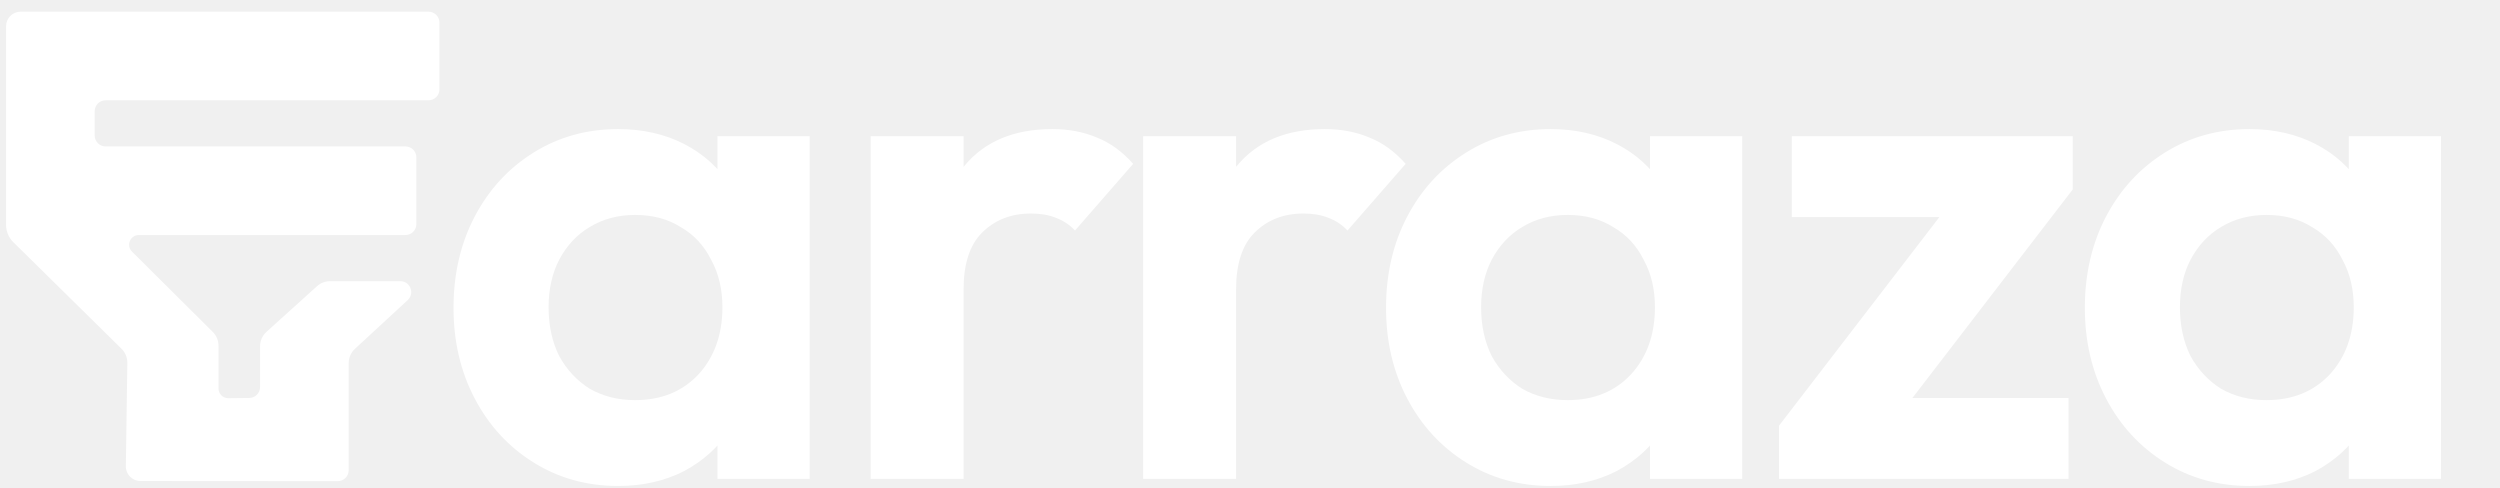
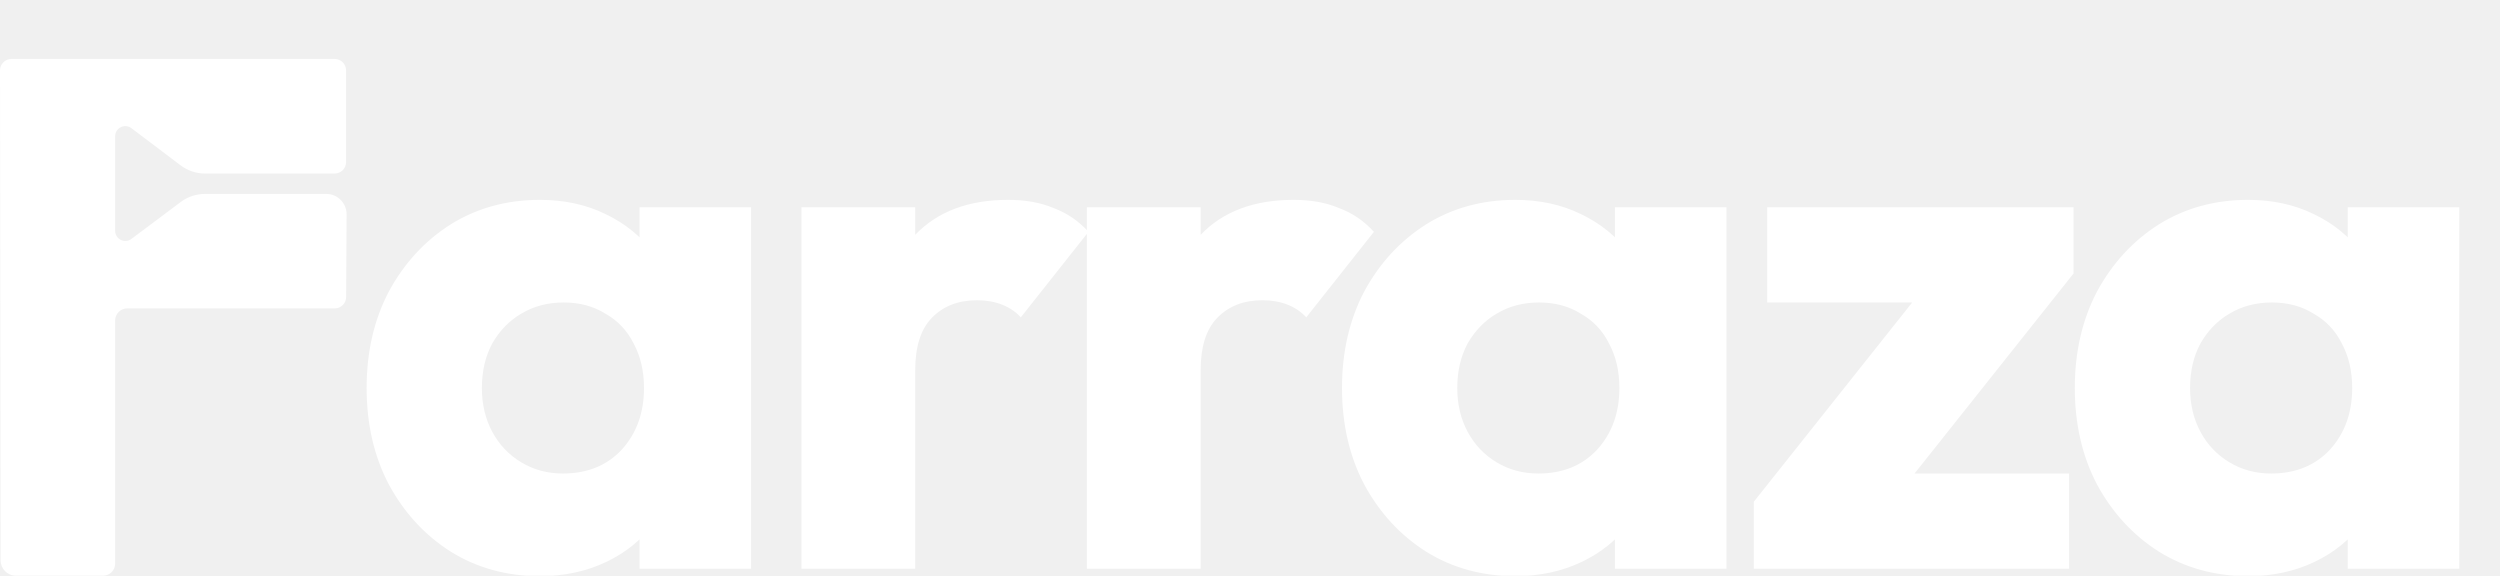
- <svg xmlns="http://www.w3.org/2000/svg" width="4119" height="803" viewBox="0 0 4119 803" fill="none">
-   <g clip-path="url(#clip0_73_151)">
-     <path d="M1018.42 800.69C966.989 800.69 920.618 787.831 879.314 762.113C838.009 736.395 805.667 701.325 782.287 656.903C758.907 612.481 747.217 562.604 747.217 507.271C747.217 451.159 758.907 400.892 782.287 356.47C805.667 312.048 838.009 276.978 879.314 251.26C920.618 225.542 966.989 212.683 1018.42 212.683C1058.95 212.683 1095.19 220.866 1127.14 237.232C1159.09 253.598 1184.42 276.588 1203.13 306.203C1222.61 335.038 1233.13 367.77 1234.69 404.399V607.805C1233.13 645.213 1222.61 678.335 1203.13 707.17C1184.42 736.005 1159.09 758.996 1127.14 776.141C1095.19 792.507 1058.95 800.69 1018.42 800.69ZM1046.48 659.241C1089.34 659.241 1124.02 645.213 1150.52 617.157C1177.02 588.322 1190.27 551.303 1190.27 506.102C1190.27 476.487 1184.03 450.38 1171.56 427.779C1159.87 404.399 1143.12 386.474 1121.3 374.005C1100.25 360.756 1075.32 354.132 1046.48 354.132C1018.42 354.132 993.486 360.756 971.665 374.005C950.623 386.474 933.867 404.399 921.398 427.779C909.708 450.38 903.863 476.487 903.863 506.102C903.863 536.496 909.708 563.383 921.398 586.763C933.867 609.364 950.623 627.288 971.665 640.537C993.486 653.006 1018.42 659.241 1046.48 659.241ZM1182.08 789V637.03L1206.63 499.088L1182.08 363.484V224.373H1334.05V789H1182.08ZM1434.46 789V224.373H1587.6V789H1434.46ZM1587.6 476.877L1527.98 437.131C1534.99 367.77 1555.26 313.217 1588.77 273.471C1622.28 232.946 1670.6 212.683 1733.72 212.683C1761 212.683 1785.55 217.359 1807.37 226.711C1829.19 235.284 1849.07 249.701 1866.99 269.964L1771.13 379.85C1762.56 370.498 1752.04 363.484 1739.57 358.808C1727.88 354.132 1714.24 351.794 1698.65 351.794C1665.92 351.794 1639.04 362.315 1617.99 383.357C1597.73 403.62 1587.6 434.793 1587.6 476.877ZM1883.43 789V224.373H2036.57V789H1883.43ZM2036.57 476.877L1976.95 437.131C1983.96 367.77 2004.23 313.217 2037.74 273.471C2071.25 232.946 2119.57 212.683 2182.69 212.683C2209.97 212.683 2234.52 217.359 2256.34 226.711C2278.16 235.284 2298.04 249.701 2315.96 269.964L2220.1 379.85C2211.53 370.498 2201.01 363.484 2188.54 358.808C2176.85 354.132 2163.21 351.794 2147.62 351.794C2114.89 351.794 2088 362.315 2066.96 383.357C2046.7 403.62 2036.57 434.793 2036.57 476.877ZM2554.84 800.69C2503.4 800.69 2457.03 787.831 2415.73 762.113C2374.42 736.395 2342.08 701.325 2318.7 656.903C2295.32 612.481 2283.63 562.604 2283.63 507.271C2283.63 451.159 2295.32 400.892 2318.7 356.47C2342.08 312.048 2374.42 276.978 2415.73 251.26C2457.03 225.542 2503.4 212.683 2554.84 212.683C2595.36 212.683 2631.6 220.866 2663.55 237.232C2695.51 253.598 2720.84 276.588 2739.54 306.203C2759.02 335.038 2769.54 367.77 2771.1 404.399V607.805C2769.54 645.213 2759.02 678.335 2739.54 707.17C2720.84 736.005 2695.51 758.996 2663.55 776.141C2631.6 792.507 2595.36 800.69 2554.84 800.69ZM2582.89 659.241C2625.76 659.241 2660.44 645.213 2686.93 617.157C2713.43 588.322 2726.68 551.303 2726.68 506.102C2726.68 476.487 2720.45 450.38 2707.98 427.779C2696.29 404.399 2679.53 386.474 2657.71 374.005C2636.67 360.756 2611.73 354.132 2582.89 354.132C2554.84 354.132 2529.9 360.756 2508.08 374.005C2487.04 386.474 2470.28 404.399 2457.81 427.779C2446.12 450.38 2440.28 476.487 2440.28 506.102C2440.28 536.496 2446.12 563.383 2457.81 586.763C2470.28 609.364 2487.04 627.288 2508.08 640.537C2529.9 653.006 2554.84 659.241 2582.89 659.241ZM2718.5 789V637.03L2743.05 499.088L2718.5 363.484V224.373H2870.47V789H2718.5ZM2931.13 701.325L3230.39 312.048H3415.09L3115.83 701.325H2931.13ZM2931.13 789V701.325L3052.7 655.734H3408.08V789H2931.13ZM2952.17 357.639V224.373H3415.09V312.048L3292.35 357.639H2952.17ZM3706.21 800.69C3654.78 800.69 3608.41 787.831 3567.1 762.113C3525.8 736.395 3493.45 701.325 3470.07 656.903C3446.69 612.481 3435 562.604 3435 507.271C3435 451.159 3446.69 400.892 3470.07 356.47C3493.45 312.048 3525.8 276.978 3567.1 251.26C3608.41 225.542 3654.78 212.683 3706.21 212.683C3746.74 212.683 3782.98 220.866 3814.93 237.232C3846.88 253.598 3872.21 276.588 3890.91 306.203C3910.4 335.038 3920.92 367.77 3922.48 404.399V607.805C3920.92 645.213 3910.4 678.335 3890.91 707.17C3872.21 736.005 3846.88 758.996 3814.93 776.141C3782.98 792.507 3746.74 800.69 3706.21 800.69ZM3734.27 659.241C3777.13 659.241 3811.81 645.213 3838.31 617.157C3864.81 588.322 3878.05 551.303 3878.05 506.102C3878.05 476.487 3871.82 450.38 3859.35 427.779C3847.66 404.399 3830.9 386.474 3809.08 374.005C3788.04 360.756 3763.1 354.132 3734.27 354.132C3706.21 354.132 3681.27 360.756 3659.45 374.005C3638.41 386.474 3621.65 404.399 3609.18 427.779C3597.49 450.38 3591.65 476.487 3591.65 506.102C3591.65 536.496 3597.49 563.383 3609.18 586.763C3621.65 609.364 3638.41 627.288 3659.45 640.537C3681.27 653.006 3706.21 659.241 3734.27 659.241ZM3869.87 789V637.03L3894.42 499.088L3869.87 363.484V224.373H4021.84V789H3869.87Z" fill="white" />
-     <path d="M724 147.25C724 157.191 715.941 165.25 706 165.25H174C164.059 165.25 156 173.309 156 183.25V223.25C156 233.191 164.059 241.25 174 241.25H668C677.941 241.25 686 249.309 686 259.25V369.25C686 379.191 677.941 387.25 668 387.25H228.789C214.512 387.25 207.384 404.531 217.509 414.597L275 471.75L350.561 546.866C356.603 552.873 360 561.041 360 569.56V640.074C360 648.979 367.271 656.17 376.175 656.073L410.697 655.695C420.561 655.587 428.5 647.56 428.5 637.696V570.471C428.5 561.417 432.335 552.787 439.055 546.72L522.364 471.499C528.245 466.189 535.886 463.25 543.809 463.25H659.484C675.867 463.25 683.732 483.357 671.697 494.473L584.788 574.748C578.229 580.805 574.5 589.327 574.5 598.255V661.75V774.738C574.5 784.684 566.434 792.745 556.488 792.738L231.332 792.517C217.948 792.507 207.158 781.553 207.35 768.171L209.803 597.917C209.929 589.187 206.482 580.785 200.262 574.658L110 485.75L21.93 399.001C14.298 391.483 10 381.218 10 370.504V43.25C10 29.995 20.745 19.25 34 19.25H706C715.941 19.25 724 27.309 724 37.25V147.25Z" fill="white" />
+ <svg xmlns="http://www.w3.org/2000/svg" width="3930" height="905" viewBox="0 0 3930 905" fill="none">
+   <g clip-path="url(#clip0_84_291)">
+     <path d="M544.03 254.824V110.651C544.03 100.71 535.971 92.651 526.03 92.651L18.022 92.651C8.072 92.651 0.01 100.723 0.022 110.673L0.97 881.009C0.987 894.251 11.725 904.977 24.967 904.979L161.997 904.997C172.492 904.999 181 896.492 181 885.997V503.783C181 493.289 189.508 484.782 200.002 484.783L526.127 484.822C536.03 484.823 544.074 476.824 544.129 466.922L544.851 337.002C544.95 319.259 530.594 304.824 512.852 304.824H322.325C308.483 304.824 295.013 309.312 283.937 317.615L206.597 375.592C196.049 383.5 181 375.973 181 362.79V214.295C181 201.083 196.105 193.565 206.646 201.529L283.878 259.886C294.989 268.281 308.535 272.824 322.461 272.824H526.03C535.971 272.824 544.03 264.765 544.03 254.824Z" fill="white" />
+     <path d="M848.708 905.69C796.492 905.69 749.732 892.831 708.428 867.113C667.902 841.395 635.56 806.325 611.401 761.903C588.021 717.481 576.331 666.824 576.331 609.933C576.331 553.042 588.021 502.385 611.401 457.963C635.56 413.541 667.902 378.471 708.428 352.753C749.732 327.035 796.492 314.176 848.708 314.176C886.895 314.176 921.186 321.58 951.58 336.387C982.753 351.194 1008.08 371.847 1027.56 398.344C1047.05 424.062 1057.96 453.677 1060.3 487.188V732.678C1057.96 766.189 1047.05 796.194 1027.56 822.691C1008.86 848.409 983.922 868.672 952.749 883.479C921.575 898.286 886.895 905.69 848.708 905.69ZM884.947 744.368C923.134 744.368 953.918 731.899 977.298 706.96C1000.68 681.242 1012.37 648.9 1012.37 609.933C1012.37 583.436 1006.91 560.056 996.002 539.793C985.87 519.53 971.063 503.944 951.58 493.033C932.876 481.343 911.054 475.498 886.116 475.498C861.177 475.498 838.966 481.343 819.483 493.033C800.779 503.944 785.582 519.53 773.892 539.793C762.981 560.056 757.526 583.436 757.526 609.933C757.526 635.651 762.981 658.641 773.892 678.904C784.802 699.167 799.999 715.143 819.483 726.833C838.966 738.523 860.787 744.368 884.947 744.368ZM1005.35 894V740.861L1032.24 602.919L1005.35 464.977V325.866H1180.7V894H1005.35ZM1259.88 894V325.866H1438.73V894H1259.88ZM1438.73 581.877L1363.92 523.427C1378.72 457.184 1403.66 405.748 1438.73 369.119C1473.8 332.49 1522.51 314.176 1584.86 314.176C1612.13 314.176 1635.9 318.462 1656.17 327.035C1677.21 334.828 1695.52 347.298 1711.11 364.443L1604.73 498.878C1596.94 490.305 1587.2 483.681 1575.51 479.005C1563.82 474.329 1550.57 471.991 1535.76 471.991C1506.15 471.991 1482.38 481.343 1464.45 500.047C1447.31 517.972 1438.73 545.248 1438.73 581.877ZM1708.57 894V325.866H1887.43V894H1708.57ZM1887.43 581.877L1812.61 523.427C1827.42 457.184 1852.36 405.748 1887.43 369.119C1922.5 332.49 1971.21 314.176 2033.55 314.176C2060.83 314.176 2084.6 318.462 2104.86 327.035C2125.9 334.828 2144.22 347.298 2159.8 364.443L2053.43 498.878C2045.63 490.305 2035.89 483.681 2024.2 479.005C2012.51 474.329 1999.26 471.991 1984.46 471.991C1954.84 471.991 1931.07 481.343 1913.15 500.047C1896 517.972 1887.43 545.248 1887.43 581.877ZM2382.02 905.69C2329.8 905.69 2283.04 892.831 2241.74 867.113C2201.21 841.395 2168.87 806.325 2144.71 761.903C2121.33 717.481 2109.64 666.824 2109.64 609.933C2109.64 553.042 2121.33 502.385 2144.71 457.963C2168.87 413.541 2201.21 378.471 2241.74 352.753C2283.04 327.035 2329.8 314.176 2382.02 314.176C2420.2 314.176 2454.49 321.58 2484.89 336.387C2516.06 351.194 2541.39 371.847 2560.87 398.344C2580.36 424.062 2591.27 453.677 2593.6 487.188V732.678C2591.27 766.189 2580.36 796.194 2560.87 822.691C2542.17 848.409 2517.23 868.672 2486.06 883.479C2454.88 898.286 2420.2 905.69 2382.02 905.69ZM2418.25 744.368C2456.44 744.368 2487.23 731.899 2510.61 706.96C2533.99 681.242 2545.68 648.9 2545.68 609.933C2545.68 583.436 2540.22 560.056 2529.31 539.793C2519.18 519.53 2504.37 503.944 2484.89 493.033C2466.18 481.343 2444.36 475.498 2419.42 475.498C2394.48 475.498 2372.27 481.343 2352.79 493.033C2334.09 503.944 2318.89 519.53 2307.2 539.793C2296.29 560.056 2290.83 583.436 2290.83 609.933C2290.83 635.651 2296.29 658.641 2307.2 678.904C2318.11 699.167 2333.31 715.143 2352.79 726.833C2372.27 738.523 2394.1 744.368 2418.25 744.368ZM2538.66 894V740.861L2565.55 602.919L2538.66 464.977V325.866H2714.01V894H2538.66ZM2756.94 788.79L3042.18 429.907H3259.61L2974.38 788.79H2756.94ZM2756.94 894V788.79L2884.37 744.368H3252.6V894H2756.94ZM2777.99 475.498V325.866H3259.61V429.907L3133.36 475.498H2777.99ZM3533.98 905.69C3481.77 905.69 3435.01 892.831 3393.7 867.113C3353.18 841.395 3320.84 806.325 3296.68 761.903C3273.3 717.481 3261.61 666.824 3261.61 609.933C3261.61 553.042 3273.3 502.385 3296.68 457.963C3320.84 413.541 3353.18 378.471 3393.7 352.753C3435.01 327.035 3481.77 314.176 3533.98 314.176C3572.17 314.176 3606.46 321.58 3636.85 336.387C3668.03 351.194 3693.36 371.847 3712.84 398.344C3732.32 424.062 3743.23 453.677 3745.57 487.188V732.678C3743.23 766.189 3732.32 796.194 3712.84 822.691C3694.14 848.409 3669.2 868.672 3638.02 883.479C3606.85 898.286 3572.17 905.69 3533.98 905.69ZM3570.22 744.368C3608.41 744.368 3639.19 731.899 3662.57 706.96C3685.95 681.242 3697.64 648.9 3697.64 609.933C3697.64 583.436 3692.19 560.056 3681.28 539.793C3671.15 519.53 3656.34 503.944 3636.85 493.033C3618.15 481.343 3596.33 475.498 3571.39 475.498C3546.45 475.498 3524.24 481.343 3504.76 493.033C3486.05 503.944 3470.86 519.53 3459.17 539.793C3448.26 560.056 3442.8 583.436 3442.8 609.933C3442.8 635.651 3448.26 658.641 3459.17 678.904C3470.08 699.167 3485.27 715.143 3504.76 726.833C3524.24 738.523 3546.06 744.368 3570.22 744.368ZM3690.63 894V740.861L3717.52 602.919L3690.63 464.977V325.866H3865.98V894H3690.63Z" fill="white" />
  </g>
  <defs>
-     <clipPath id="clip0_73_151">
-       <rect width="4119" height="803" fill="white" />
+     <clipPath id="clip0_84_291">
+       <rect width="3929.03" height="905" fill="white" />
    </clipPath>
  </defs>
</svg>
